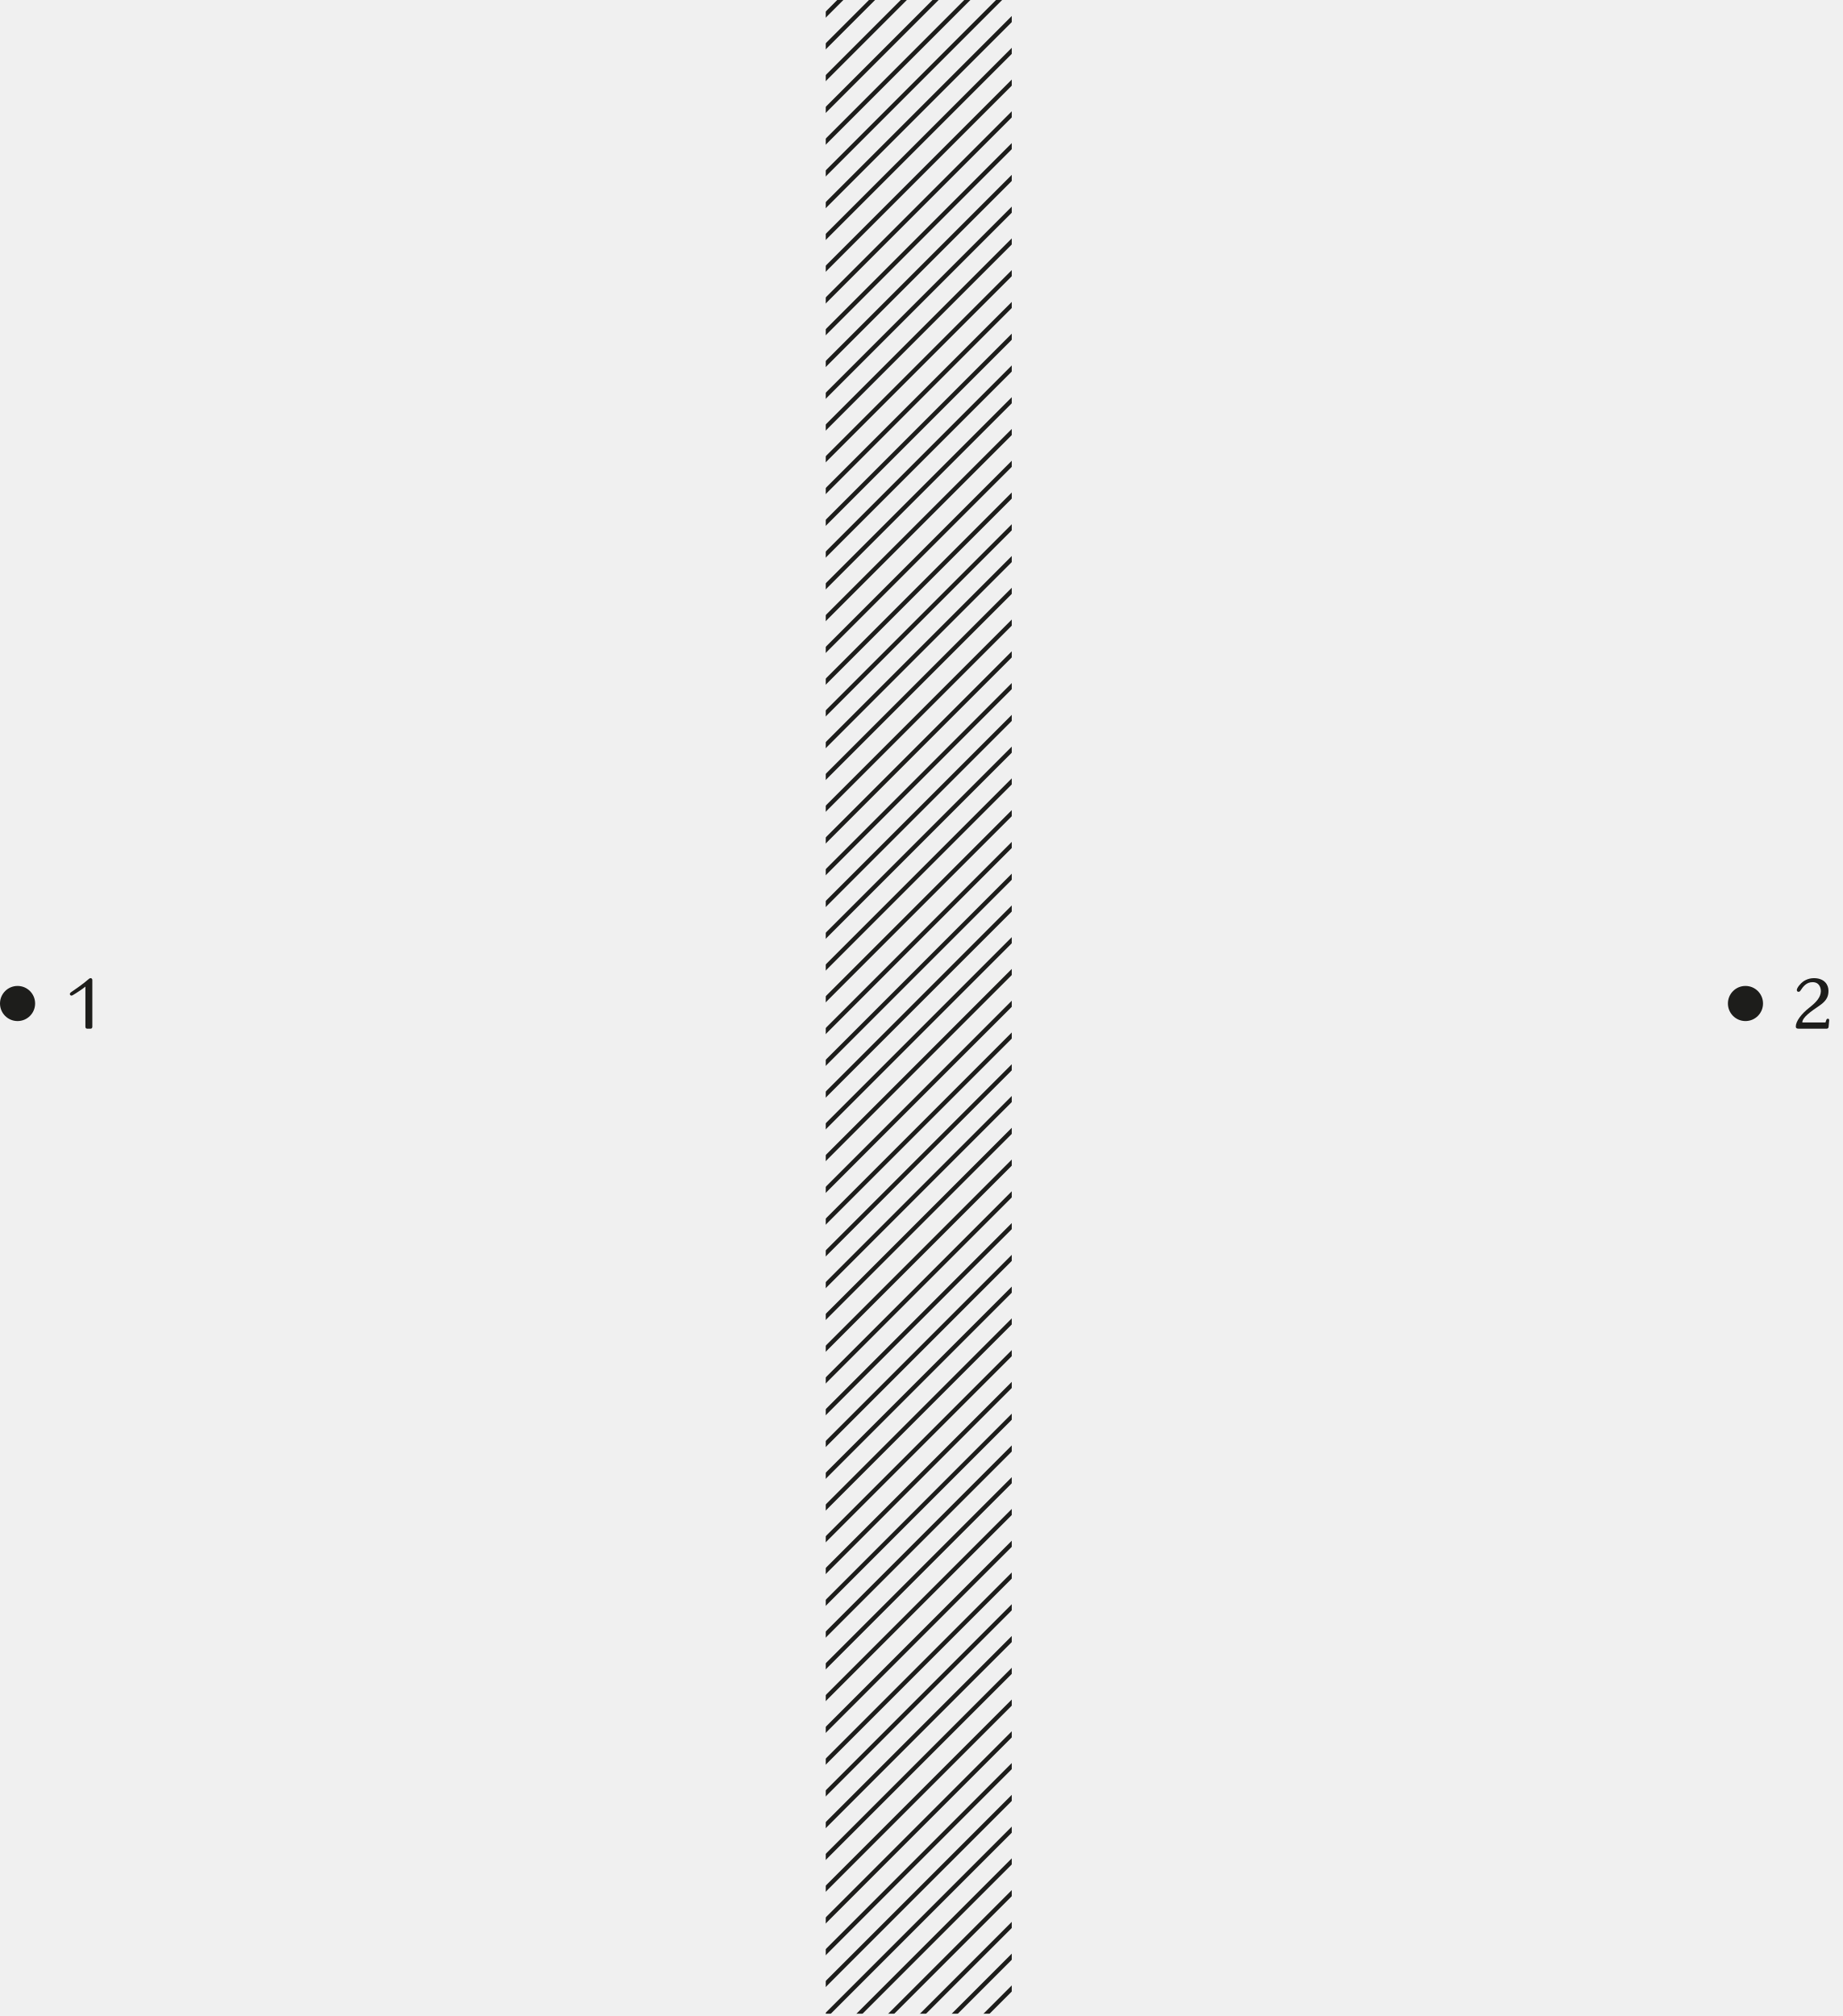
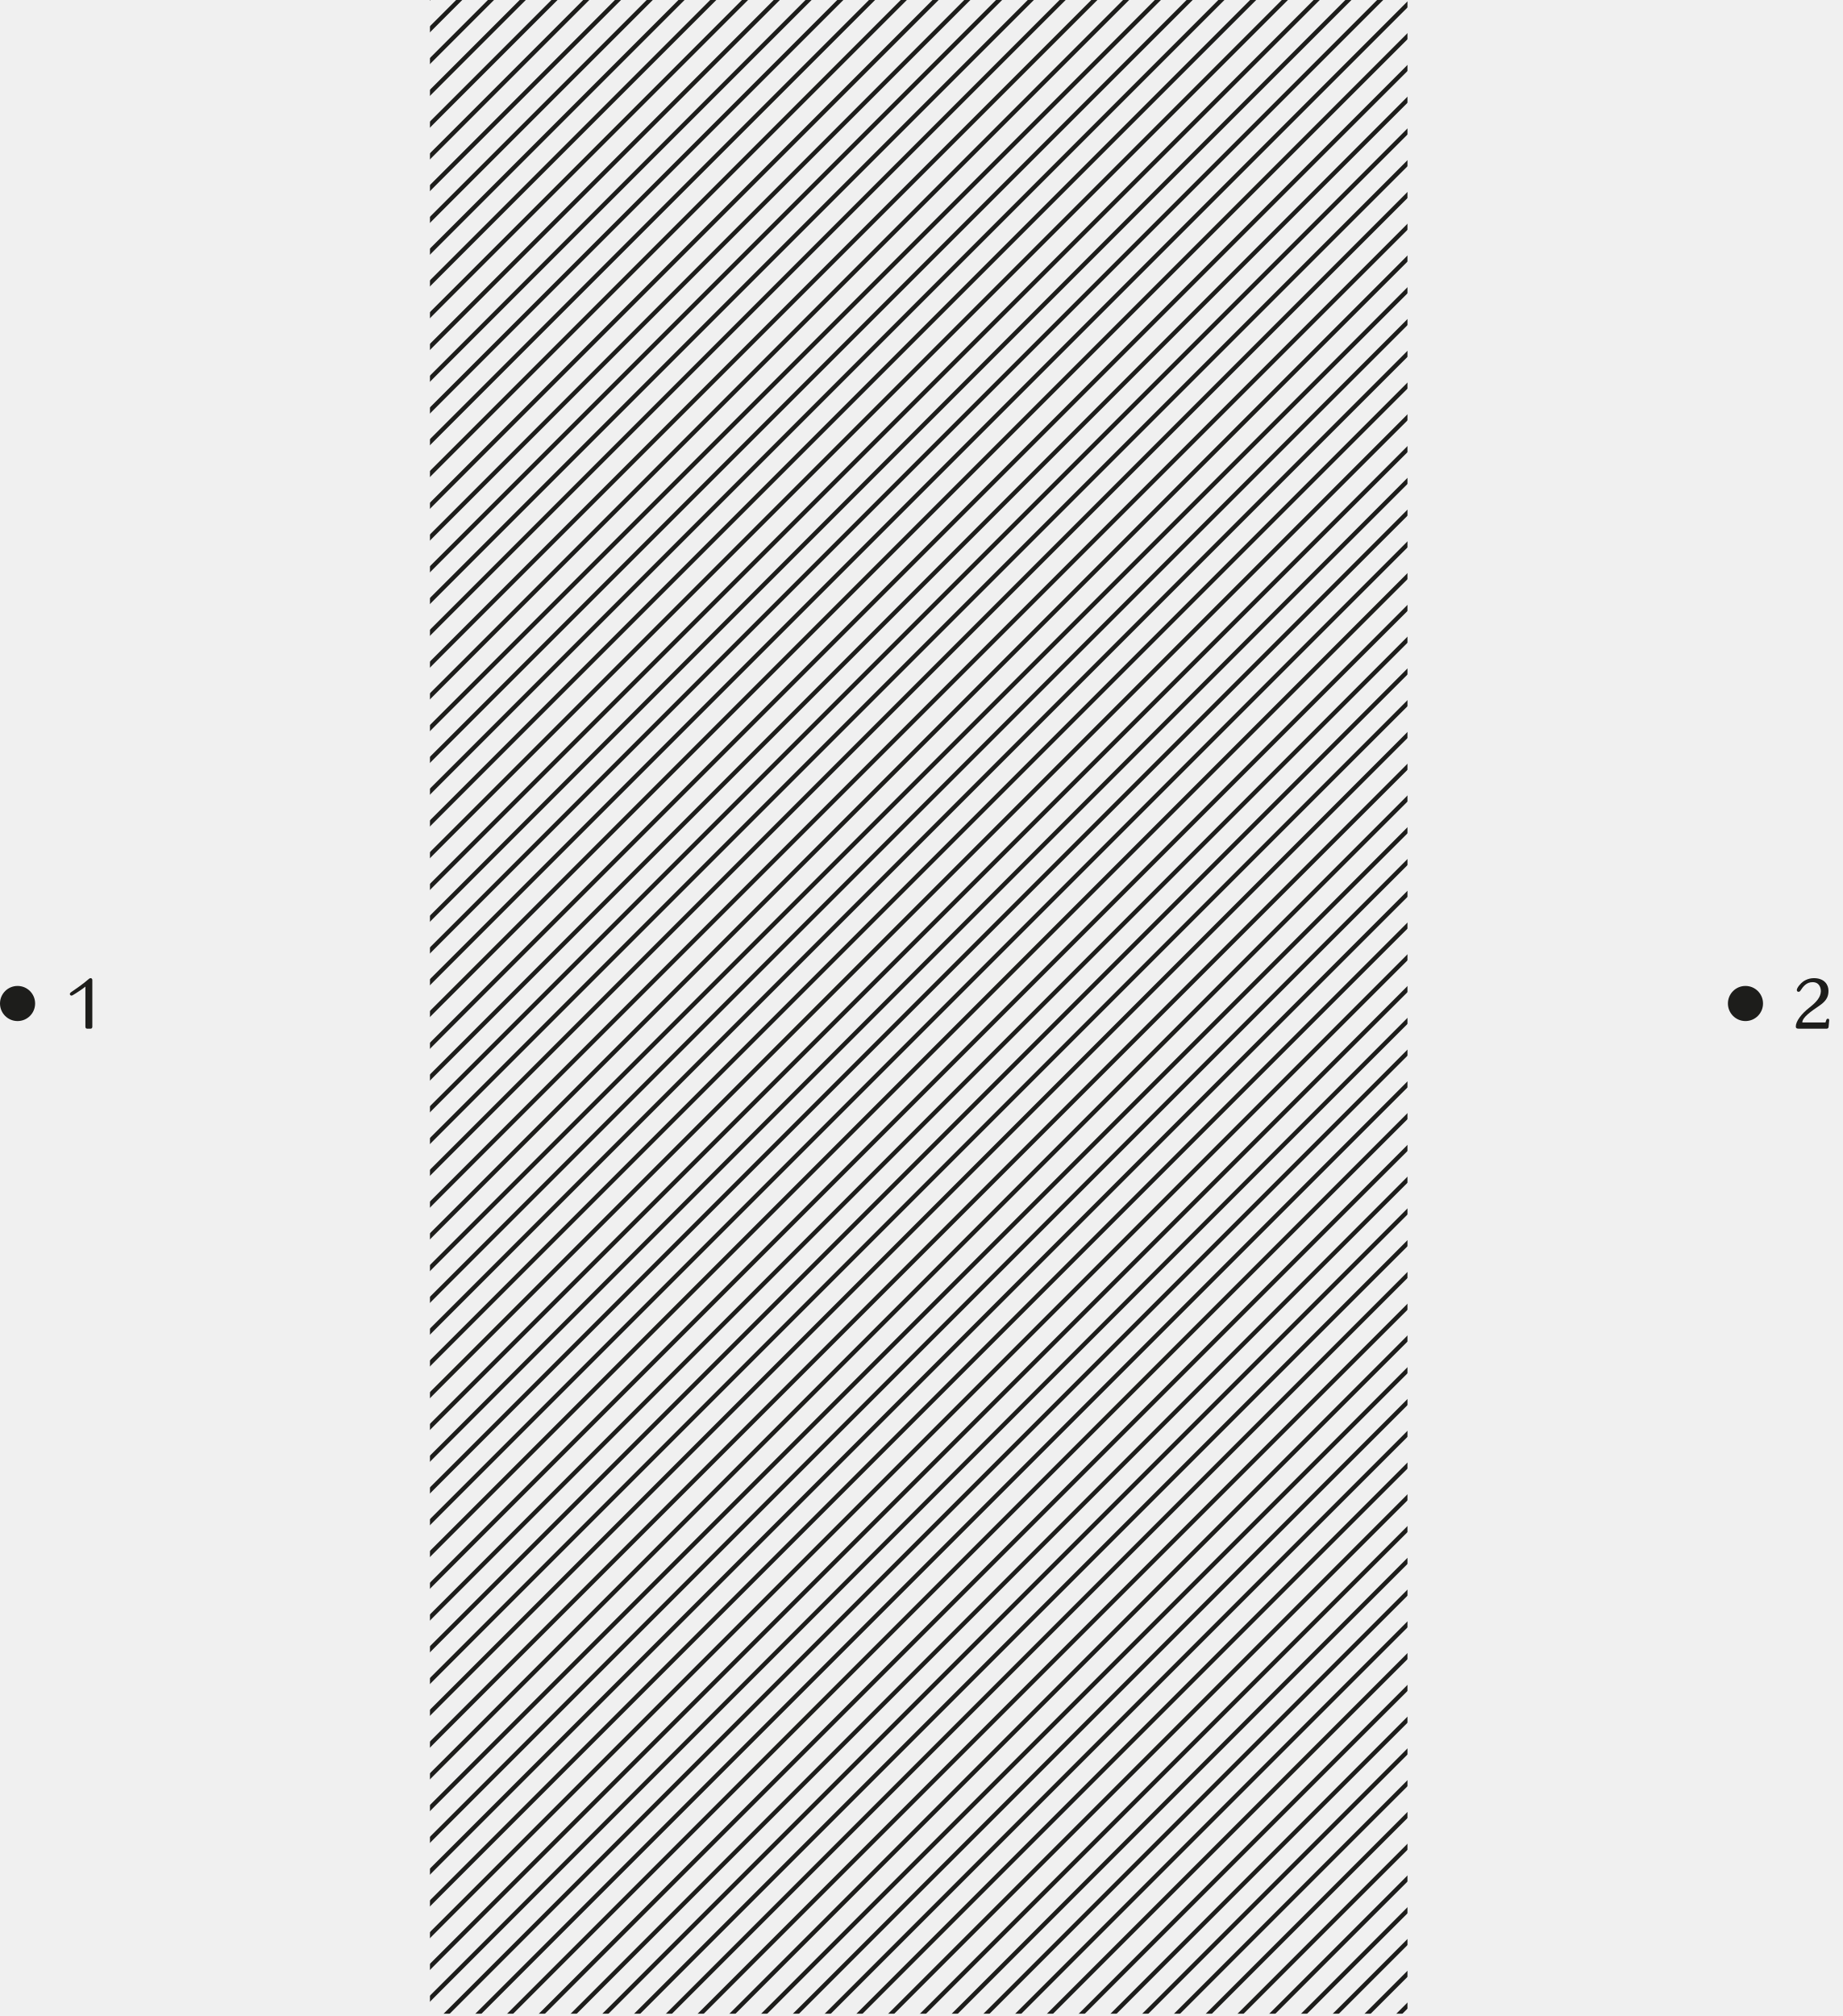
<svg xmlns="http://www.w3.org/2000/svg" width="426" height="466" viewBox="0 0 426 466" fill="none">
  <path d="M422.782 237.348C422.75 237.62 422.606 237.78 422.334 237.78H415.854C415.454 237.78 415.198 237.684 415.198 237.284C415.198 236.068 416.494 234.34 418.35 232.9C420.046 231.572 420.958 230.468 420.99 229.124C421.006 228.532 420.766 227.028 419.07 227.028C417.646 227.028 416.878 228.052 416.254 229.012C416.046 229.332 415.742 229.284 415.598 229.188C415.102 228.852 415.822 227.892 416.462 227.252C416.894 226.82 417.934 226.1 419.374 226.1C421.838 226.1 422.75 227.652 422.75 228.98C422.75 230.084 422.542 231.172 420.67 232.452C418.734 233.764 416.702 235.172 416.702 236.34H422.062L422.19 235.94C422.286 235.652 422.366 235.476 422.606 235.476C422.862 235.476 422.942 235.668 422.91 235.94L422.782 237.348Z" fill="#1D1D1B" />
  <path d="M403.56 236.02C405.802 236.02 407.62 234.202 407.62 231.96C407.62 229.718 405.802 227.9 403.56 227.9C401.318 227.9 399.5 229.718 399.5 231.96C399.5 234.202 401.318 236.02 403.56 236.02Z" fill="#1D1D1B" />
  <path d="M21.346 237.348C21.346 237.62 21.17 237.78 20.946 237.78H20.146C19.922 237.78 19.746 237.62 19.746 237.348V228.052C19.122 228.58 17.474 229.668 16.818 230.036C16.642 230.132 16.418 230.196 16.258 230.02C16.018 229.748 16.226 229.492 16.434 229.348L18.306 228.036C20.322 226.612 20.562 226.1 20.93 226.1C21.186 226.1 21.346 226.276 21.346 226.532V237.348Z" fill="#1D1D1B" />
  <path d="M4.06 236.02C6.302 236.02 8.12 234.202 8.12 231.96C8.12 229.718 6.302 227.9 4.06 227.9C1.818 227.9 0 229.718 0 231.96C0 234.202 1.818 236.02 4.06 236.02Z" fill="#1D1D1B" />
-   <mask id="mask0_62_142" style="mask-type:luminance" maskUnits="userSpaceOnUse" x="190" y="0" width="44" height="466">
-     <path d="M233.92 0H190.92V465.47H233.92V0Z" fill="white" />
+   <mask id="mask0_62_429" style="mask-type:luminance" maskUnits="userSpaceOnUse" x="99" y="0" width="227" height="466">
+     <path d="M325.41 0H99.41V465.47H325.41V0Z" fill="white" />
  </mask>
-   <g mask="url(#mask0_62_142)">
+   <g mask="url(#mask0_62_429)">
    <path d="M63.33 13.47L343.66 -266.86" stroke="#1D1D1B" stroke-miterlimit="10" />
    <path d="M63.33 20.81L343.66 -259.51" stroke="#1D1D1B" stroke-miterlimit="10" />
    <path d="M63.33 28.16L343.66 -252.17" stroke="#1D1D1B" stroke-miterlimit="10" />
    <path d="M63.33 35.5L343.66 -244.83" stroke="#1D1D1B" stroke-miterlimit="10" />
    <path d="M63.33 42.84L343.66 -237.49" stroke="#1D1D1B" stroke-miterlimit="10" />
    <path d="M63.33 50.18L343.66 -230.14" stroke="#1D1D1B" stroke-miterlimit="10" />
    <path d="M63.33 57.53L343.66 -222.8" stroke="#1D1D1B" stroke-miterlimit="10" />
    <path d="M63.33 64.87L343.66 -215.46" stroke="#1D1D1B" stroke-miterlimit="10" />
    <path d="M63.33 72.21L343.66 -208.12" stroke="#1D1D1B" stroke-miterlimit="10" />
    <path d="M63.33 79.55L343.66 -200.78" stroke="#1D1D1B" stroke-miterlimit="10" />
    <path d="M63.33 86.89L343.66 -193.43" stroke="#1D1D1B" stroke-miterlimit="10" />
    <path d="M63.33 94.24L343.66 -186.09" stroke="#1D1D1B" stroke-miterlimit="10" />
    <path d="M63.33 101.58L343.66 -178.75" stroke="#1D1D1B" stroke-miterlimit="10" />
    <path d="M63.33 108.92L343.66 -171.41" stroke="#1D1D1B" stroke-miterlimit="10" />
    <path d="M63.33 116.26L343.66 -164.06" stroke="#1D1D1B" stroke-miterlimit="10" />
    <path d="M63.33 123.61L343.66 -156.72" stroke="#1D1D1B" stroke-miterlimit="10" />
    <path d="M63.33 130.95L343.66 -149.38" stroke="#1D1D1B" stroke-miterlimit="10" />
    <path d="M63.33 138.29L343.66 -142.04" stroke="#1D1D1B" stroke-miterlimit="10" />
    <path d="M63.33 145.63L343.66 -134.69" stroke="#1D1D1B" stroke-miterlimit="10" />
    <path d="M63.33 152.98L343.66 -127.35" stroke="#1D1D1B" stroke-miterlimit="10" />
    <path d="M63.33 160.32L343.66 -120.01" stroke="#1D1D1B" stroke-miterlimit="10" />
    <path d="M63.33 167.66L343.66 -112.67" stroke="#1D1D1B" stroke-miterlimit="10" />
    <path d="M63.33 175L343.66 -105.33" stroke="#1D1D1B" stroke-miterlimit="10" />
    <path d="M63.33 182.34L343.66 -97.98" stroke="#1D1D1B" stroke-miterlimit="10" />
    <path d="M63.33 189.69L343.66 -90.64" stroke="#1D1D1B" stroke-miterlimit="10" />
    <path d="M63.33 197.03L343.66 -83.3" stroke="#1D1D1B" stroke-miterlimit="10" />
    <path d="M63.33 204.37L343.66 -75.96" stroke="#1D1D1B" stroke-miterlimit="10" />
    <path d="M63.33 211.71L343.66 -68.61" stroke="#1D1D1B" stroke-miterlimit="10" />
    <path d="M63.33 219.06L343.66 -61.27" stroke="#1D1D1B" stroke-miterlimit="10" />
    <path d="M63.33 226.4L343.66 -53.93" stroke="#1D1D1B" stroke-miterlimit="10" />
    <path d="M63.33 233.74L343.66 -46.59" stroke="#1D1D1B" stroke-miterlimit="10" />
    <path d="M63.33 241.08L343.66 -39.24" stroke="#1D1D1B" stroke-miterlimit="10" />
    <path d="M63.33 248.43L343.66 -31.9" stroke="#1D1D1B" stroke-miterlimit="10" />
    <path d="M63.33 255.77L343.66 -24.56" stroke="#1D1D1B" stroke-miterlimit="10" />
    <path d="M63.33 263.11L343.66 -17.22" stroke="#1D1D1B" stroke-miterlimit="10" />
    <path d="M63.33 270.45L343.66 -9.87" stroke="#1D1D1B" stroke-miterlimit="10" />
    <path d="M63.33 277.8L343.66 -2.53" stroke="#1D1D1B" stroke-miterlimit="10" />
    <path d="M63.33 285.14L343.66 4.81" stroke="#1D1D1B" stroke-miterlimit="10" />
    <path d="M63.33 292.48L343.66 12.15" stroke="#1D1D1B" stroke-miterlimit="10" />
    <path d="M63.33 299.82L343.66 19.49" stroke="#1D1D1B" stroke-miterlimit="10" />
    <path d="M63.33 307.16L343.66 26.84" stroke="#1D1D1B" stroke-miterlimit="10" />
    <path d="M63.33 314.51L343.66 34.18" stroke="#1D1D1B" stroke-miterlimit="10" />
    <path d="M63.33 321.85L343.66 41.52" stroke="#1D1D1B" stroke-miterlimit="10" />
    <path d="M63.33 329.19L343.66 48.86" stroke="#1D1D1B" stroke-miterlimit="10" />
    <path d="M63.33 336.53L343.66 56.21" stroke="#1D1D1B" stroke-miterlimit="10" />
    <path d="M63.33 343.88L343.66 63.55" stroke="#1D1D1B" stroke-miterlimit="10" />
    <path d="M63.33 351.22L343.66 70.89" stroke="#1D1D1B" stroke-miterlimit="10" />
    <path d="M63.33 358.56L343.66 78.23" stroke="#1D1D1B" stroke-miterlimit="10" />
    <path d="M63.33 365.9L343.66 85.58" stroke="#1D1D1B" stroke-miterlimit="10" />
    <path d="M63.33 373.25L343.66 92.92" stroke="#1D1D1B" stroke-miterlimit="10" />
    <path d="M63.33 380.59L343.66 100.26" stroke="#1D1D1B" stroke-miterlimit="10" />
    <path d="M63.33 387.93L343.66 107.6" stroke="#1D1D1B" stroke-miterlimit="10" />
    <path d="M63.33 395.27L343.66 114.94" stroke="#1D1D1B" stroke-miterlimit="10" />
    <path d="M63.33 402.61L343.66 122.29" stroke="#1D1D1B" stroke-miterlimit="10" />
    <path d="M63.33 409.96L343.66 129.63" stroke="#1D1D1B" stroke-miterlimit="10" />
    <path d="M63.33 417.3L343.66 136.97" stroke="#1D1D1B" stroke-miterlimit="10" />
    <path d="M63.33 424.64L343.66 144.31" stroke="#1D1D1B" stroke-miterlimit="10" />
    <path d="M63.33 431.98L343.66 151.66" stroke="#1D1D1B" stroke-miterlimit="10" />
    <path d="M63.33 439.33L343.66 159" stroke="#1D1D1B" stroke-miterlimit="10" />
    <path d="M63.33 446.67L343.66 166.34" stroke="#1D1D1B" stroke-miterlimit="10" />
    <path d="M63.33 454.01L343.66 173.68" stroke="#1D1D1B" stroke-miterlimit="10" />
    <path d="M63.33 461.35L343.66 181.03" stroke="#1D1D1B" stroke-miterlimit="10" />
    <path d="M63.33 468.7L343.66 188.37" stroke="#1D1D1B" stroke-miterlimit="10" />
    <path d="M63.33 476.04L343.66 195.71" stroke="#1D1D1B" stroke-miterlimit="10" />
    <path d="M63.33 483.38L343.66 203.05" stroke="#1D1D1B" stroke-miterlimit="10" />
    <path d="M63.33 490.72L343.66 210.39" stroke="#1D1D1B" stroke-miterlimit="10" />
    <path d="M63.33 498.07L343.66 217.74" stroke="#1D1D1B" stroke-miterlimit="10" />
    <path d="M63.33 505.41L343.66 225.08" stroke="#1D1D1B" stroke-miterlimit="10" />
    <path d="M63.33 512.75L343.66 232.42" stroke="#1D1D1B" stroke-miterlimit="10" />
    <path d="M63.33 520.09L343.66 239.76" stroke="#1D1D1B" stroke-miterlimit="10" />
    <path d="M63.33 527.43L343.66 247.11" stroke="#1D1D1B" stroke-miterlimit="10" />
    <path d="M63.33 534.78L343.66 254.45" stroke="#1D1D1B" stroke-miterlimit="10" />
    <path d="M63.33 542.12L343.66 261.79" stroke="#1D1D1B" stroke-miterlimit="10" />
    <path d="M63.33 549.46L343.66 269.13" stroke="#1D1D1B" stroke-miterlimit="10" />
    <path d="M63.33 556.8L343.66 276.48" stroke="#1D1D1B" stroke-miterlimit="10" />
    <path d="M63.33 564.15L343.66 283.82" stroke="#1D1D1B" stroke-miterlimit="10" />
    <path d="M63.33 571.49L343.66 291.16" stroke="#1D1D1B" stroke-miterlimit="10" />
    <path d="M63.33 578.83L343.66 298.5" stroke="#1D1D1B" stroke-miterlimit="10" />
    <path d="M63.33 586.17L343.66 305.85" stroke="#1D1D1B" stroke-miterlimit="10" />
    <path d="M63.33 593.52L343.66 313.19" stroke="#1D1D1B" stroke-miterlimit="10" />
    <path d="M63.33 600.86L343.66 320.53" stroke="#1D1D1B" stroke-miterlimit="10" />
    <path d="M63.33 608.2L343.66 327.87" stroke="#1D1D1B" stroke-miterlimit="10" />
    <path d="M63.33 615.54L343.66 335.21" stroke="#1D1D1B" stroke-miterlimit="10" />
    <path d="M63.33 622.88L343.66 342.56" stroke="#1D1D1B" stroke-miterlimit="10" />
    <path d="M63.33 630.23L343.66 349.9" stroke="#1D1D1B" stroke-miterlimit="10" />
    <path d="M63.33 637.57L343.66 357.24" stroke="#1D1D1B" stroke-miterlimit="10" />
    <path d="M63.33 644.91L343.66 364.58" stroke="#1D1D1B" stroke-miterlimit="10" />
    <path d="M63.33 652.25L343.66 371.93" stroke="#1D1D1B" stroke-miterlimit="10" />
    <path d="M63.33 659.6L343.66 379.27" stroke="#1D1D1B" stroke-miterlimit="10" />
    <path d="M63.33 666.94L343.66 386.61" stroke="#1D1D1B" stroke-miterlimit="10" />
    <path d="M63.33 674.28L343.66 393.95" stroke="#1D1D1B" stroke-miterlimit="10" />
    <path d="M63.33 681.62L343.66 401.3" stroke="#1D1D1B" stroke-miterlimit="10" />
    <path d="M63.33 688.97L343.66 408.64" stroke="#1D1D1B" stroke-miterlimit="10" />
    <path d="M63.33 696.31L343.66 415.98" stroke="#1D1D1B" stroke-miterlimit="10" />
    <path d="M63.33 703.65L343.66 423.32" stroke="#1D1D1B" stroke-miterlimit="10" />
    <path d="M63.33 710.99L343.66 430.66" stroke="#1D1D1B" stroke-miterlimit="10" />
    <path d="M63.33 718.33L343.66 438.01" stroke="#1D1D1B" stroke-miterlimit="10" />
    <path d="M63.33 725.68L343.66 445.35" stroke="#1D1D1B" stroke-miterlimit="10" />
    <path d="M63.33 733.02L343.66 452.69" stroke="#1D1D1B" stroke-miterlimit="10" />
    <path d="M63.33 740.36L343.66 460.03" stroke="#1D1D1B" stroke-miterlimit="10" />
  </g>
</svg>
